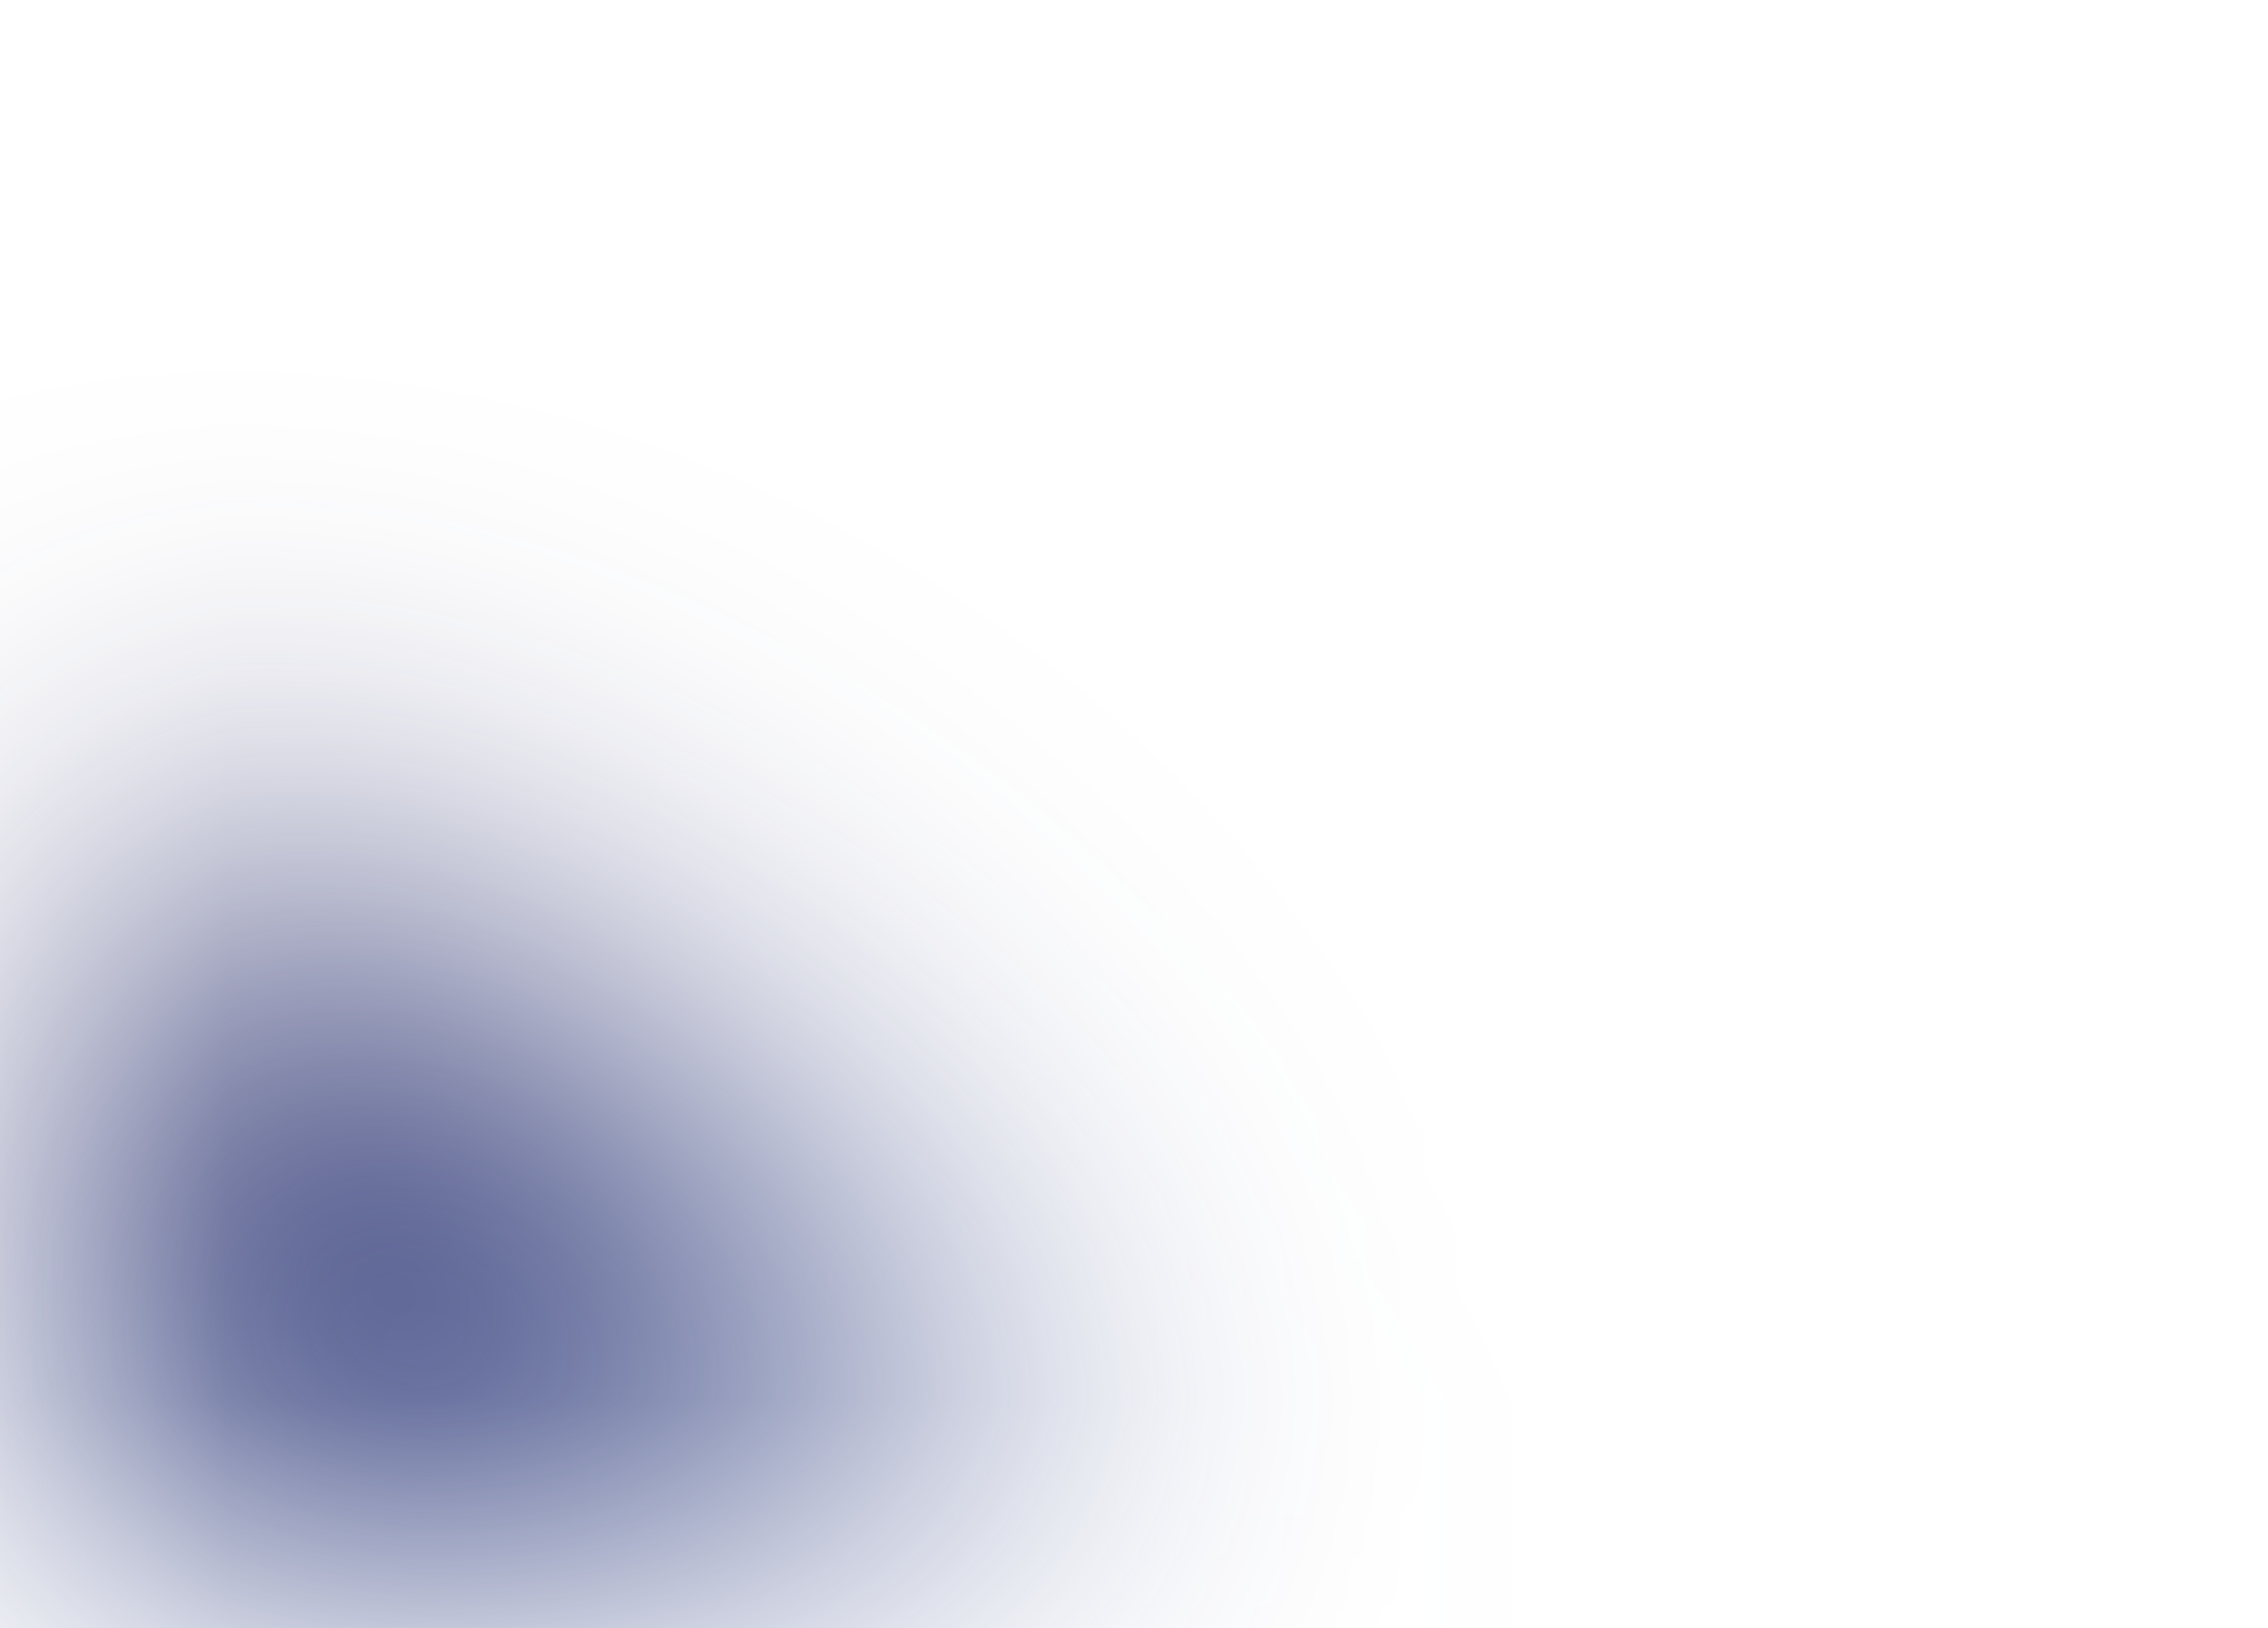
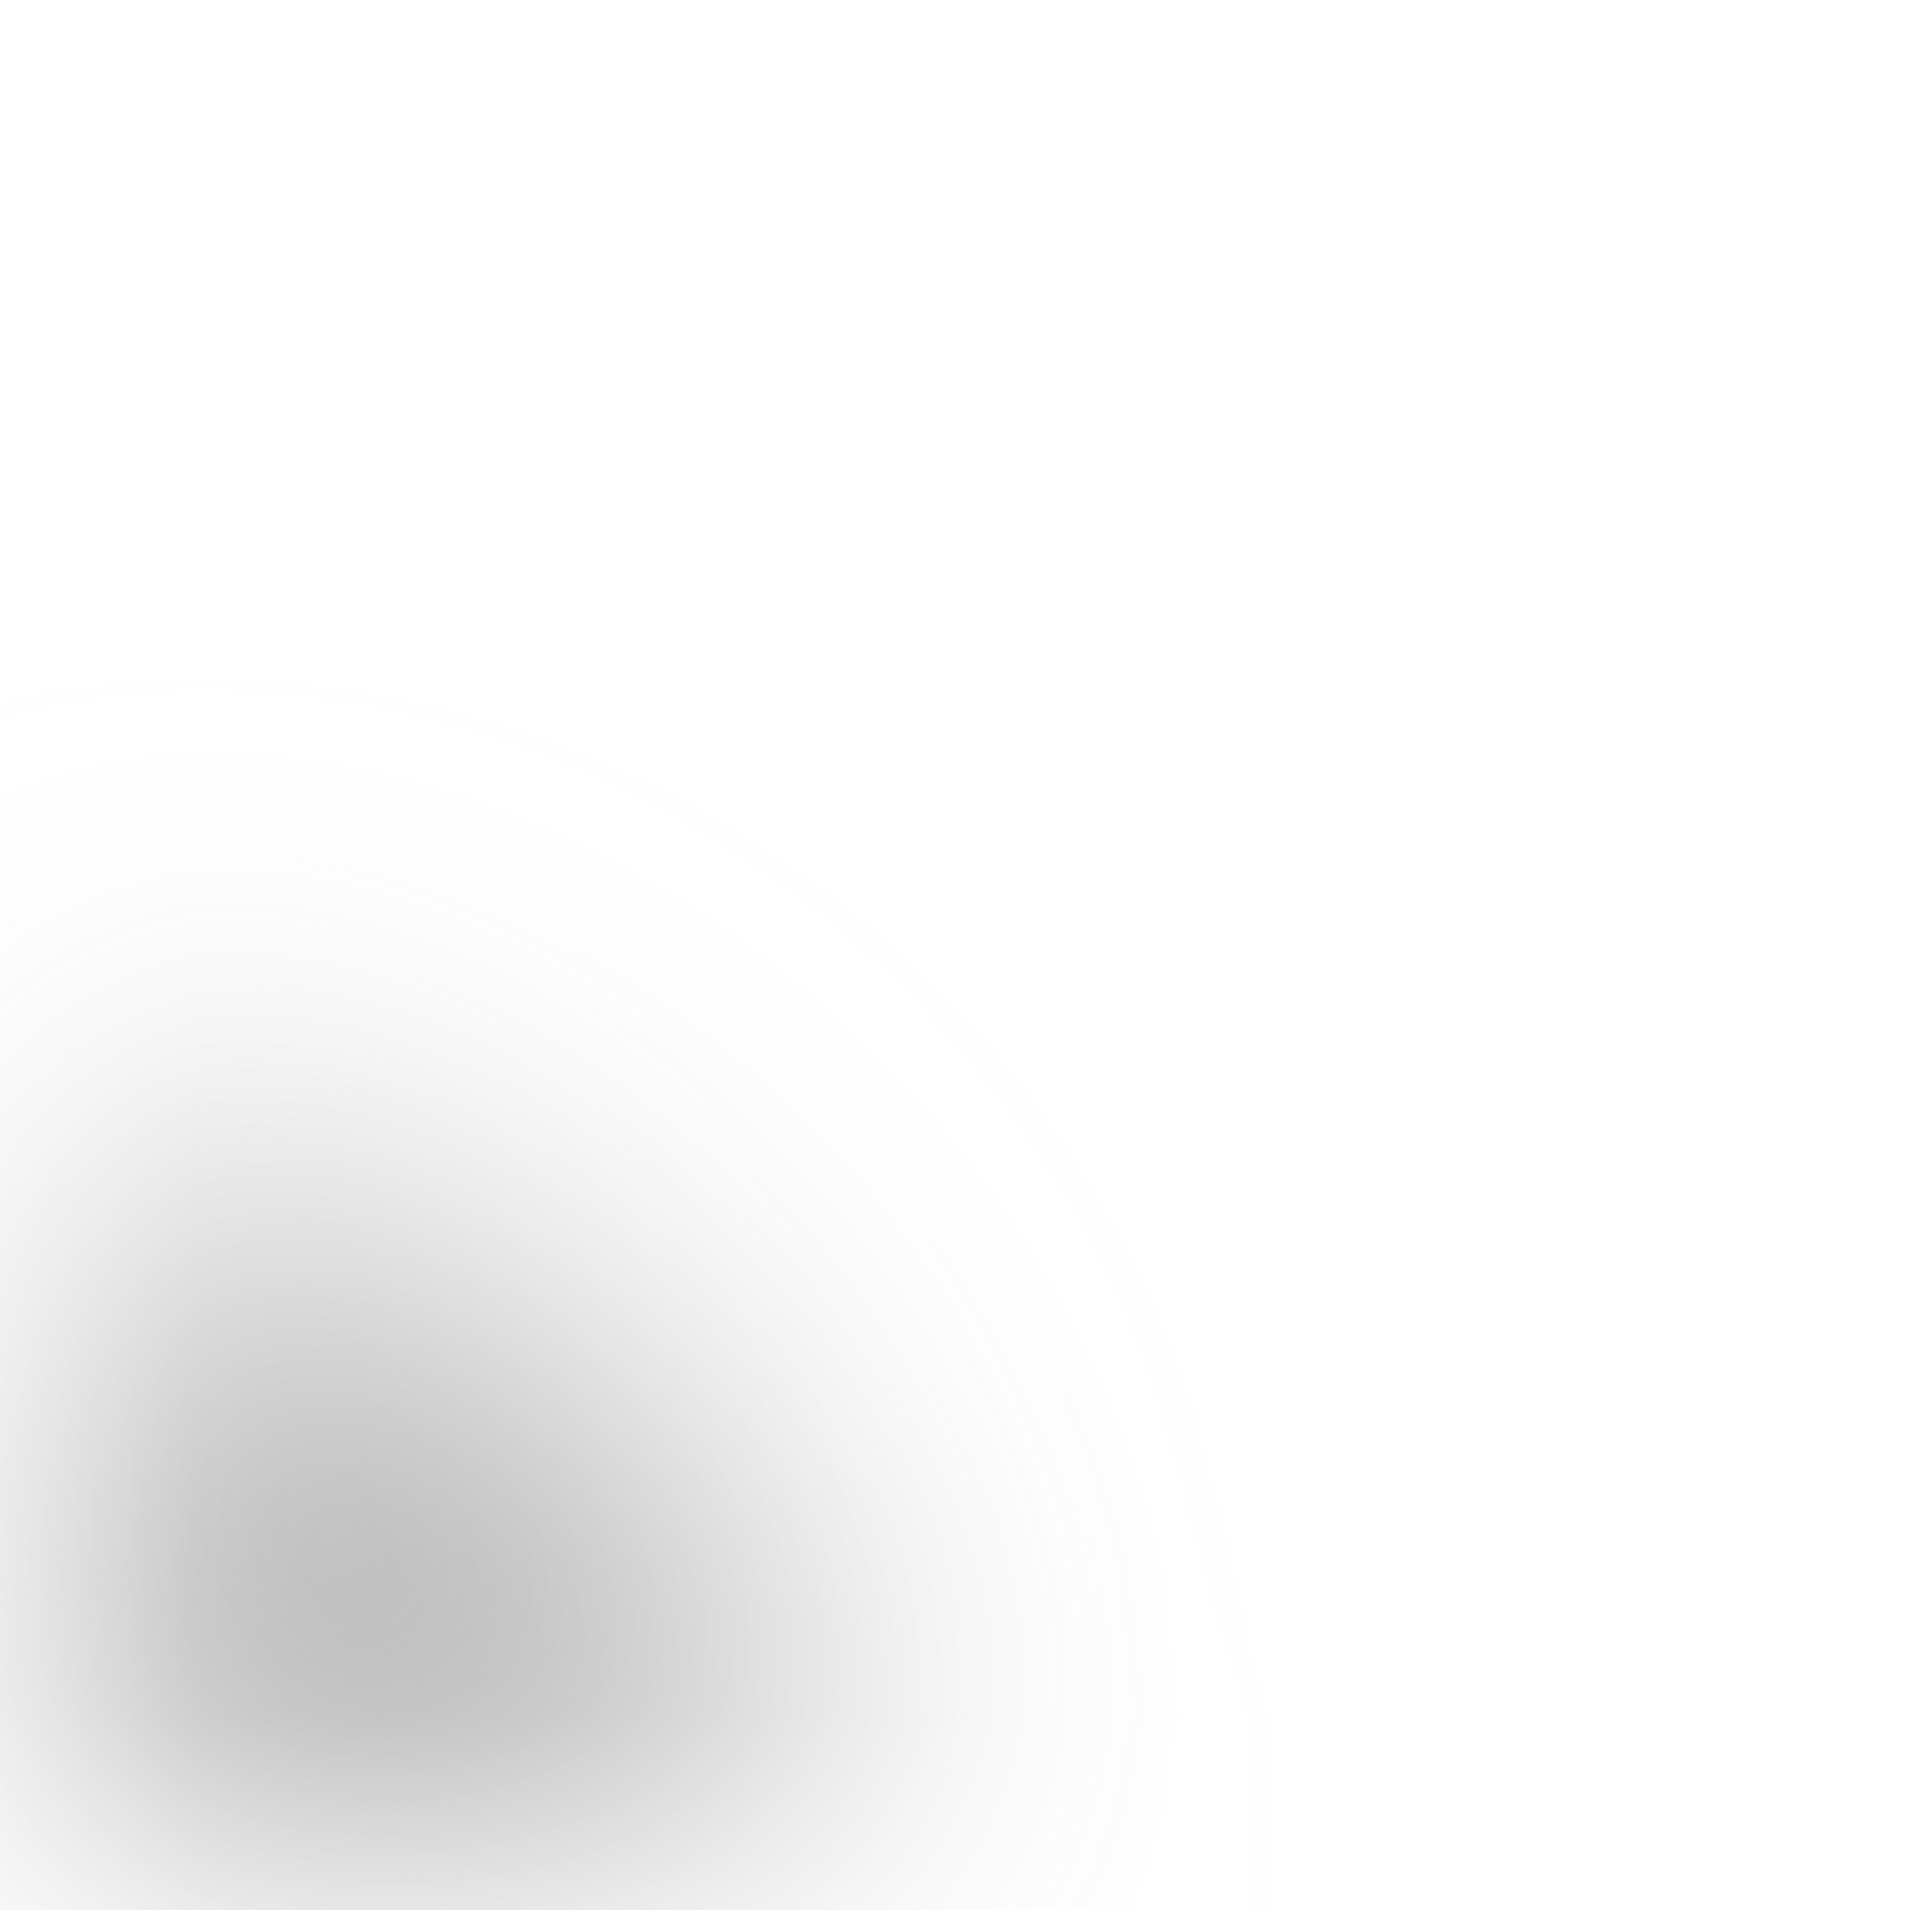
- <svg xmlns="http://www.w3.org/2000/svg" width="1130" height="811" viewBox="0 0 1130 811" fill="none">
-   <g filter="url(#filter0_f_1278_9381)">
-     <circle cx="-6.10352e-05" cy="975.035" r="525.736" fill="url(#paint0_linear_1278_9381)" />
+ <svg xmlns="http://www.w3.org/2000/svg" width="670" height="662" viewBox="0 0 670 662" fill="none">
+   <g opacity="0.7" filter="url(#filter0_f_6348_73690)">
+     <circle cx="9.45" cy="660.648" r="267.936" transform="rotate(175.207 9.44985 660.648)" fill="url(#paint0_linear_6348_73690)" />
  </g>
  <defs>
-     <filter id="filter0_f_1278_9381" x="-1129.51" y="-154.478" width="2259.02" height="2259.02" filterUnits="userSpaceOnUse" color-interpolation-filters="sRGB">
+     <filter id="filter0_f_6348_73690" x="-650.805" y="0.393" width="1320.51" height="1320.51" filterUnits="userSpaceOnUse" color-interpolation-filters="sRGB">
      <feFlood flood-opacity="0" result="BackgroundImageFix" />
      <feBlend mode="normal" in="SourceGraphic" in2="BackgroundImageFix" result="shape" />
-       <feGaussianBlur stdDeviation="301.888" result="effect1_foregroundBlur_1278_9381" />
+       <feGaussianBlur stdDeviation="196.152" result="effect1_foregroundBlur_6348_73690" />
    </filter>
-     <linearGradient id="paint0_linear_1278_9381" x1="-105.751" y1="480.342" x2="-0" y2="1500.77" gradientUnits="userSpaceOnUse">
-       <stop stop-color="#181755" />
-       <stop offset="1" stop-color="#72B1F8" />
+     <linearGradient id="paint0_linear_6348_73690" x1="-44.445" y1="408.533" x2="9.45" y2="928.585" gradientUnits="userSpaceOnUse">
+       <stop stop-color="#414141" />
+       <stop offset="1" stop-color="#C2C2C2" />
    </linearGradient>
  </defs>
</svg>
